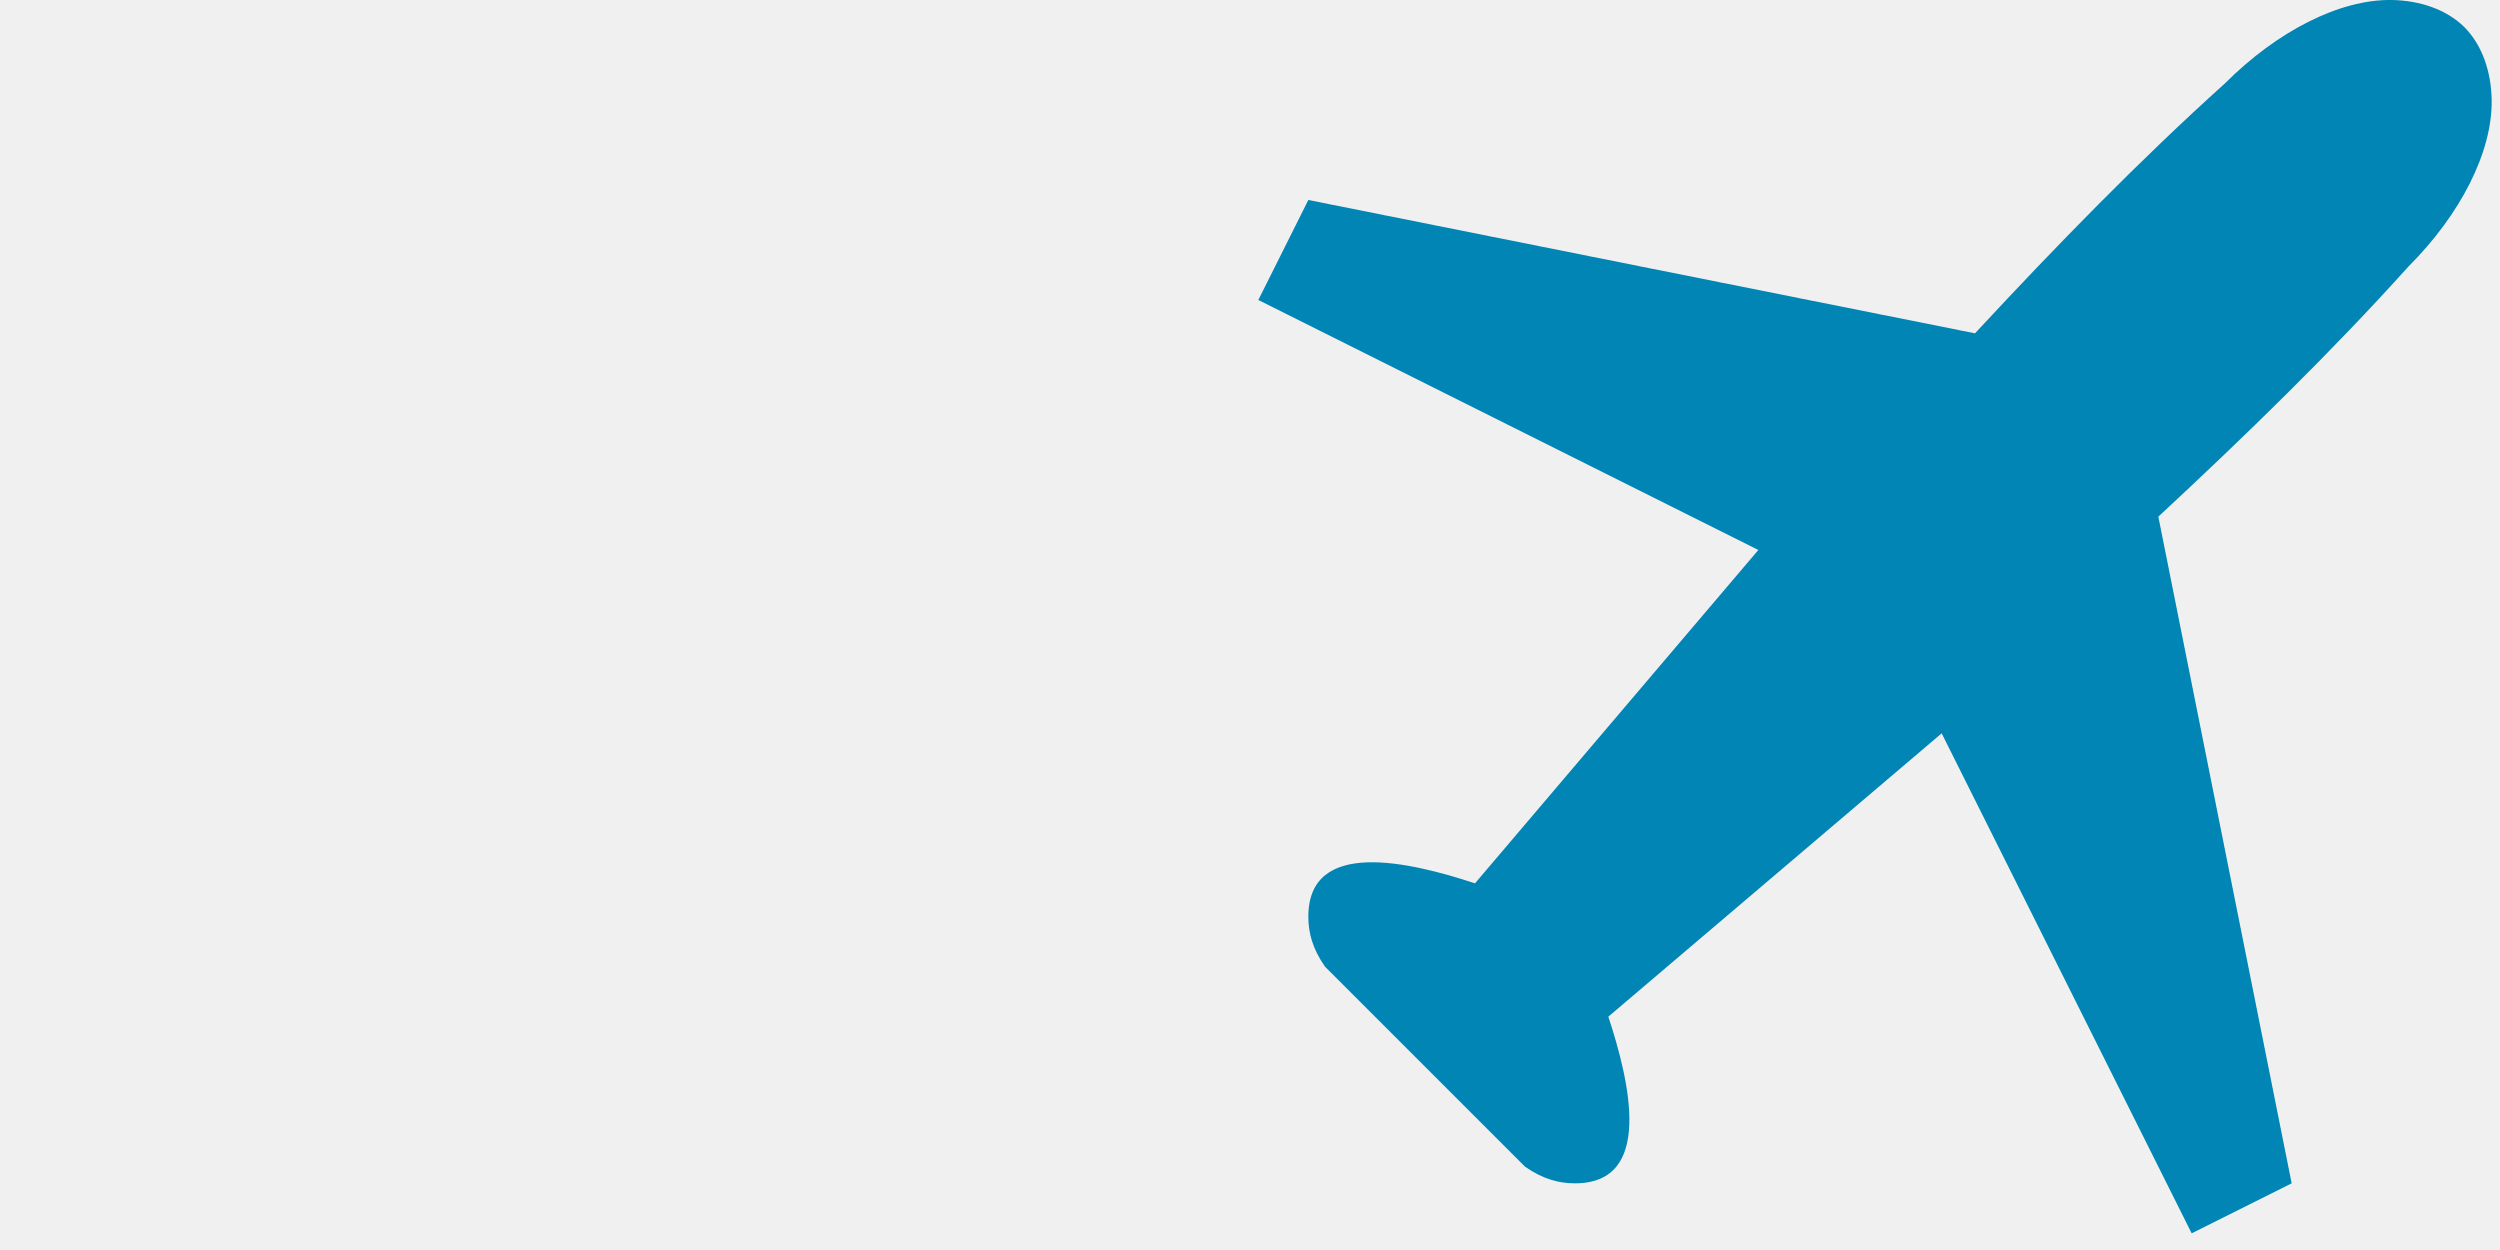
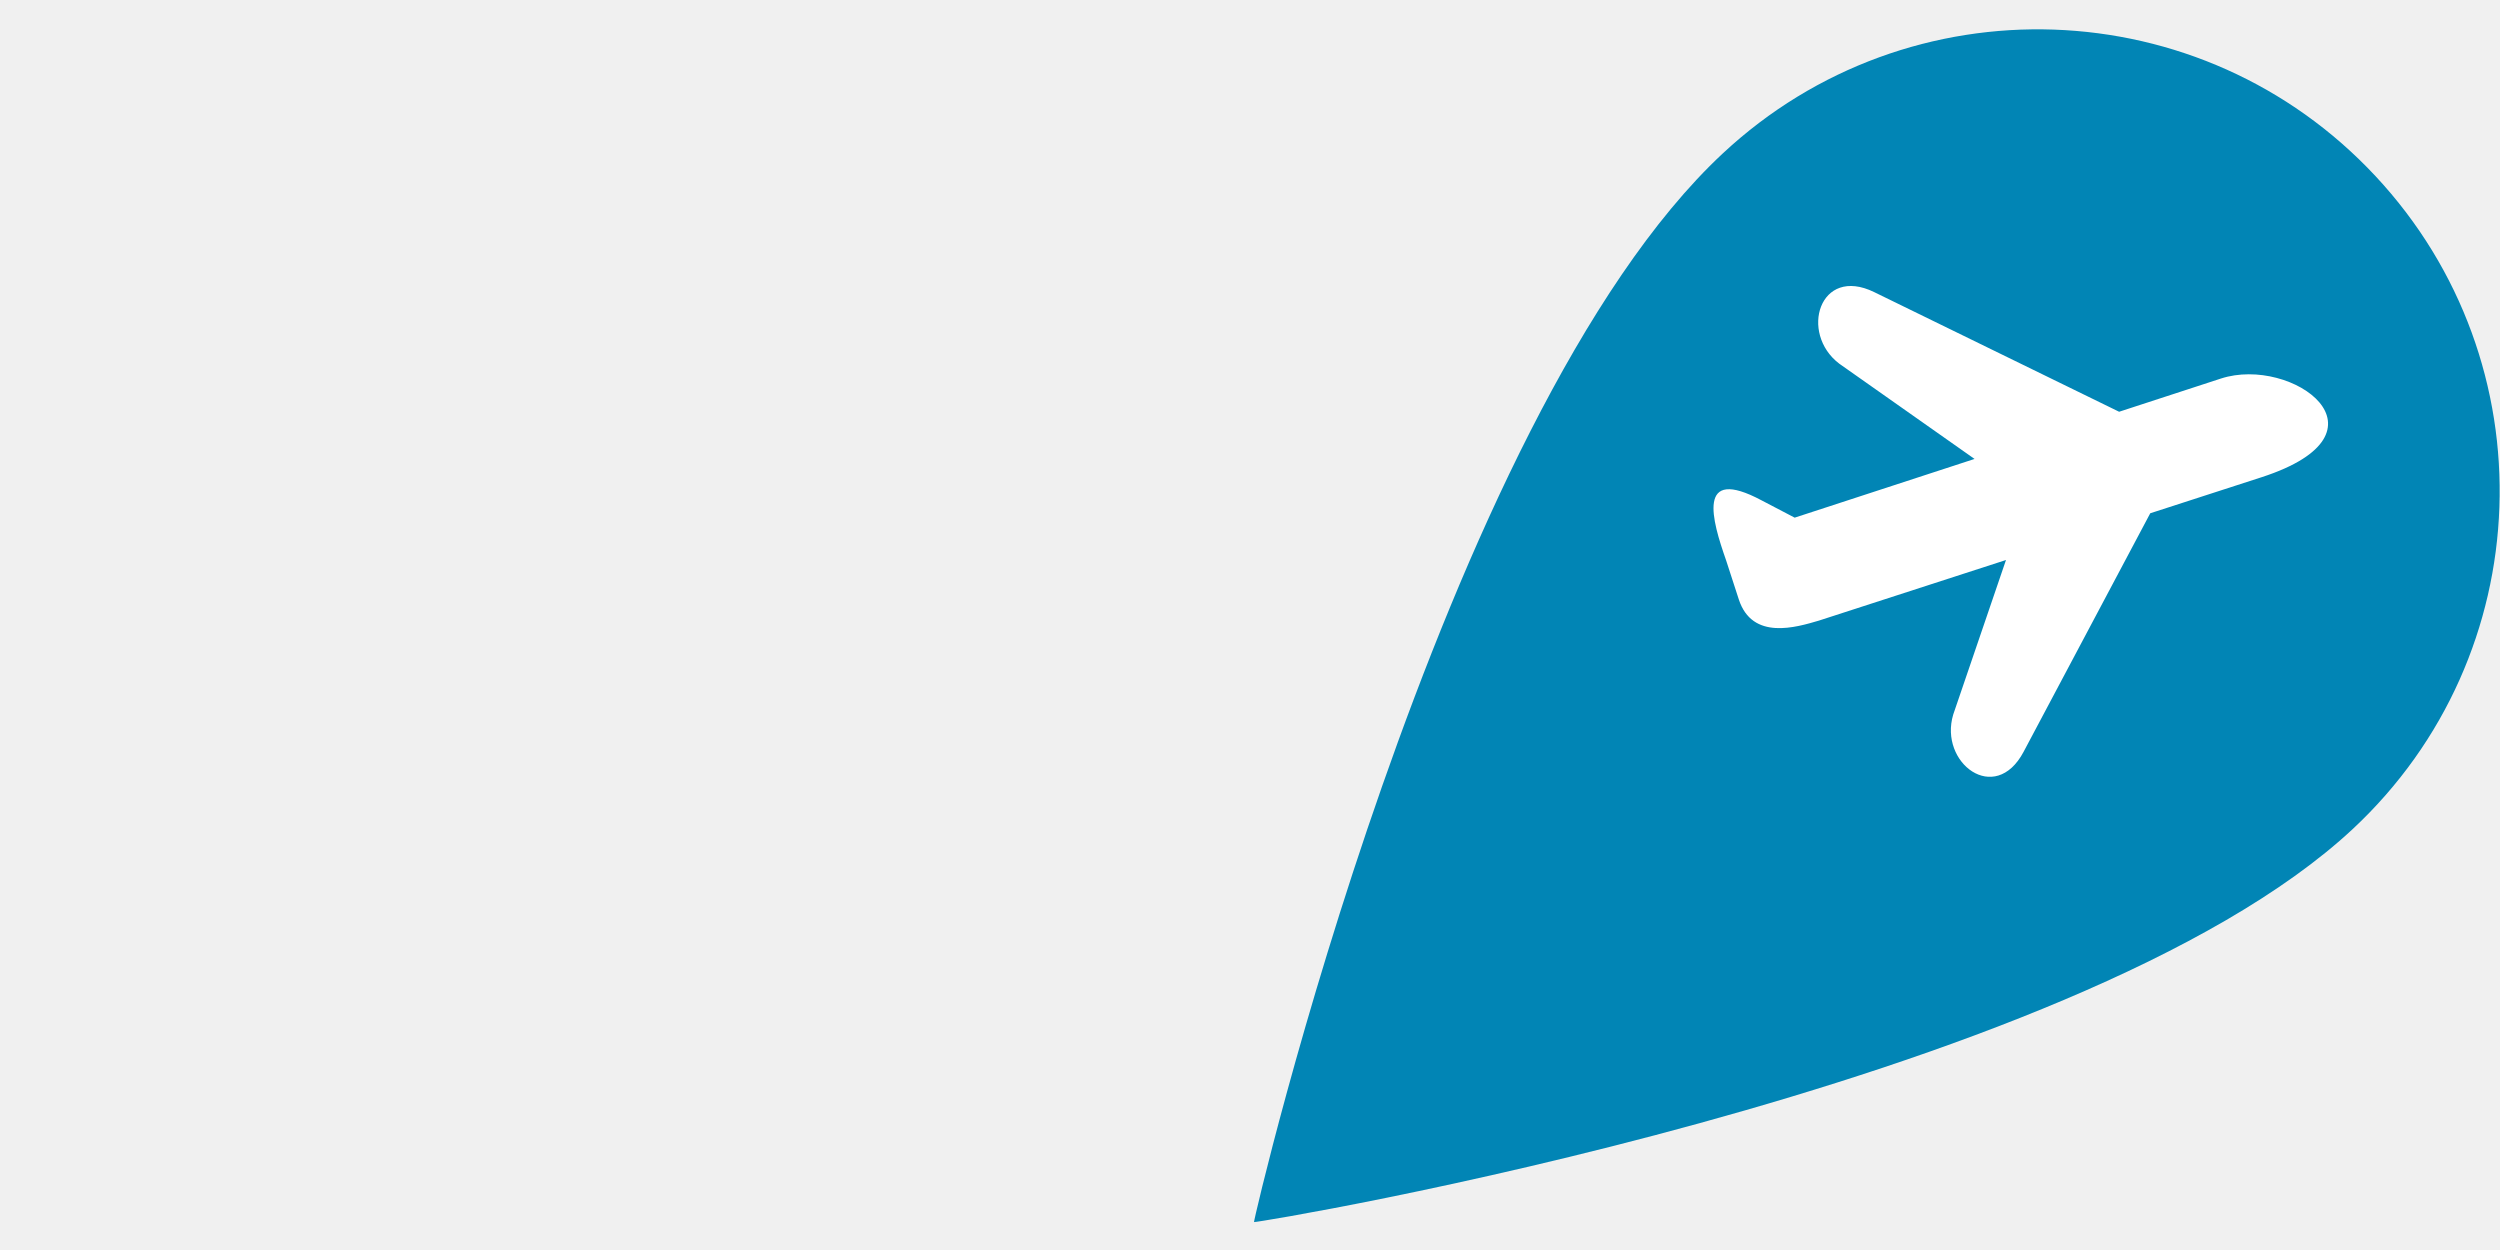
- <svg xmlns="http://www.w3.org/2000/svg" width="70px" height="35px" viewBox="0 0 149 75" version="1.1">
+ <svg xmlns="http://www.w3.org/2000/svg" width="70px" height="35px" viewBox="0 0 410 196" version="1.1">
  <defs />
  <g id="Page-1" stroke="none" stroke-width="1" fill="none" fill-rule="evenodd">
-     <g id="Group-2" transform="translate(0, -1)">
-       <g id="noun_687055_cc" transform="translate(75, 0)" fill-rule="nonzero" fill="#0185B5">
-         <g id="Group" transform="translate(0, 0.63782)">
-           <path d="M68,0.362 C64.881,0.313 61.129,2.234 58,5.362 C52.879,9.971 47.848,15.139 43,20.362 L3,12.362 L0,18.362 L30,33.362 L13,53.362 C9.102,52.08 3,50.621 3,55.362 C3,56.299 3.235,57.265 4,58.362 L16,70.362 C17.098,71.128 18.063,71.362 19,71.362 C23.741,71.362 22.282,65.26 21,61.362 L41,44.362 L56,74.362 L62,71.362 L54,31.362 C59.223,26.514 64.391,21.483 69,16.362 C72.128,13.234 74.049,9.481 74,6.362 C73.973,4.682 73.443,3.082 72.368,1.995 C71.28,0.919 69.68,0.389 68,0.362 L68,0.362 Z" id="Shape" />
-         </g>
-       </g>
-       <rect id="Rectangle" fill-opacity="0.01" fill="#D8D8D8" x="0" y="75" width="1" height="1" />
+     <g id="Group" transform="translate(0, -31)">
+       <rect id="Rectangle" fill="#FFFFFF" x="276" y="60" width="109" height="101" />
+       <path d="M258.207,71.207 C258.374,71.296 258.539,71.384 258.67,71.454 C258.559,71.394 258.402,71.312 258.207,71.207 Z" id="Shape" fill="#000000" fill-rule="nonzero" transform="translate(258.707, 71.707) rotate(46) translate(-258.707, -71.707) " />
+       <path d="M258.207,70.207 C258.339,70.277 258.457,70.34 258.567,70.398 C258.427,70.322 258.296,70.254 258.207,70.207 Z" id="Shape" fill="#000000" fill-rule="nonzero" transform="translate(258.707, 70.707) rotate(46) translate(-258.707, -70.707) " />
+       <path d="M258.207,70.207 C258.255,70.232 258.29,70.252 258.334,70.275 C258.257,70.233 258.207,70.207 258.207,70.207 Z" id="Shape" fill="#000000" fill-rule="nonzero" transform="translate(258.707, 70.707) rotate(46) translate(-258.707, -70.707) " />
+       <path d="M258.207,71.207 C258.631,71.434 258.508,71.367 258.207,71.207 L258.207,71.207 Z" id="Shape" fill="#000000" fill-rule="nonzero" transform="translate(258.707, 71.707) rotate(46) translate(-258.707, -71.707) " />
+       <path d="M297.627,15.408 C255.794,15.408 221.881,49.32 221.881,91.153 C221.881,154.407 297.358,266.919 297.627,266.909 C297.949,266.897 373.373,153.407 373.373,91.153 C373.373,49.32 339.462,15.408 297.627,15.408 Z M320.994,62.723 L312.853,80.136 L327.302,122.019 C330.555,131.459 319.12,133.415 314.957,126.279 L302.323,102.665 L288.663,131.889 C286.95,135.306 283.642,142.139 277.157,139.116 L271.07,136.277 C264.665,133.471 256.3,129.267 267.848,125.303 L273.61,123.273 L286.685,95.132 L260.117,100.706 C251.976,102.105 246.121,92.088 255.444,88.511 L297.196,72.513 L304.599,56.586 C309.794,45.442 330.977,41.316 320.994,62.723 Z" id="Shape" fill="#0185B5" fill-rule="nonzero" transform="translate(297.6267, 141.1588) rotate(47) translate(-297.6267, -141.1588) " />
+       <ellipse id="Oval" fill-opacity="0.01" fill="#D8D8D8" cx="3" cy="153.5" rx="3" ry="3.5" />
    </g>
  </g>
</svg>
